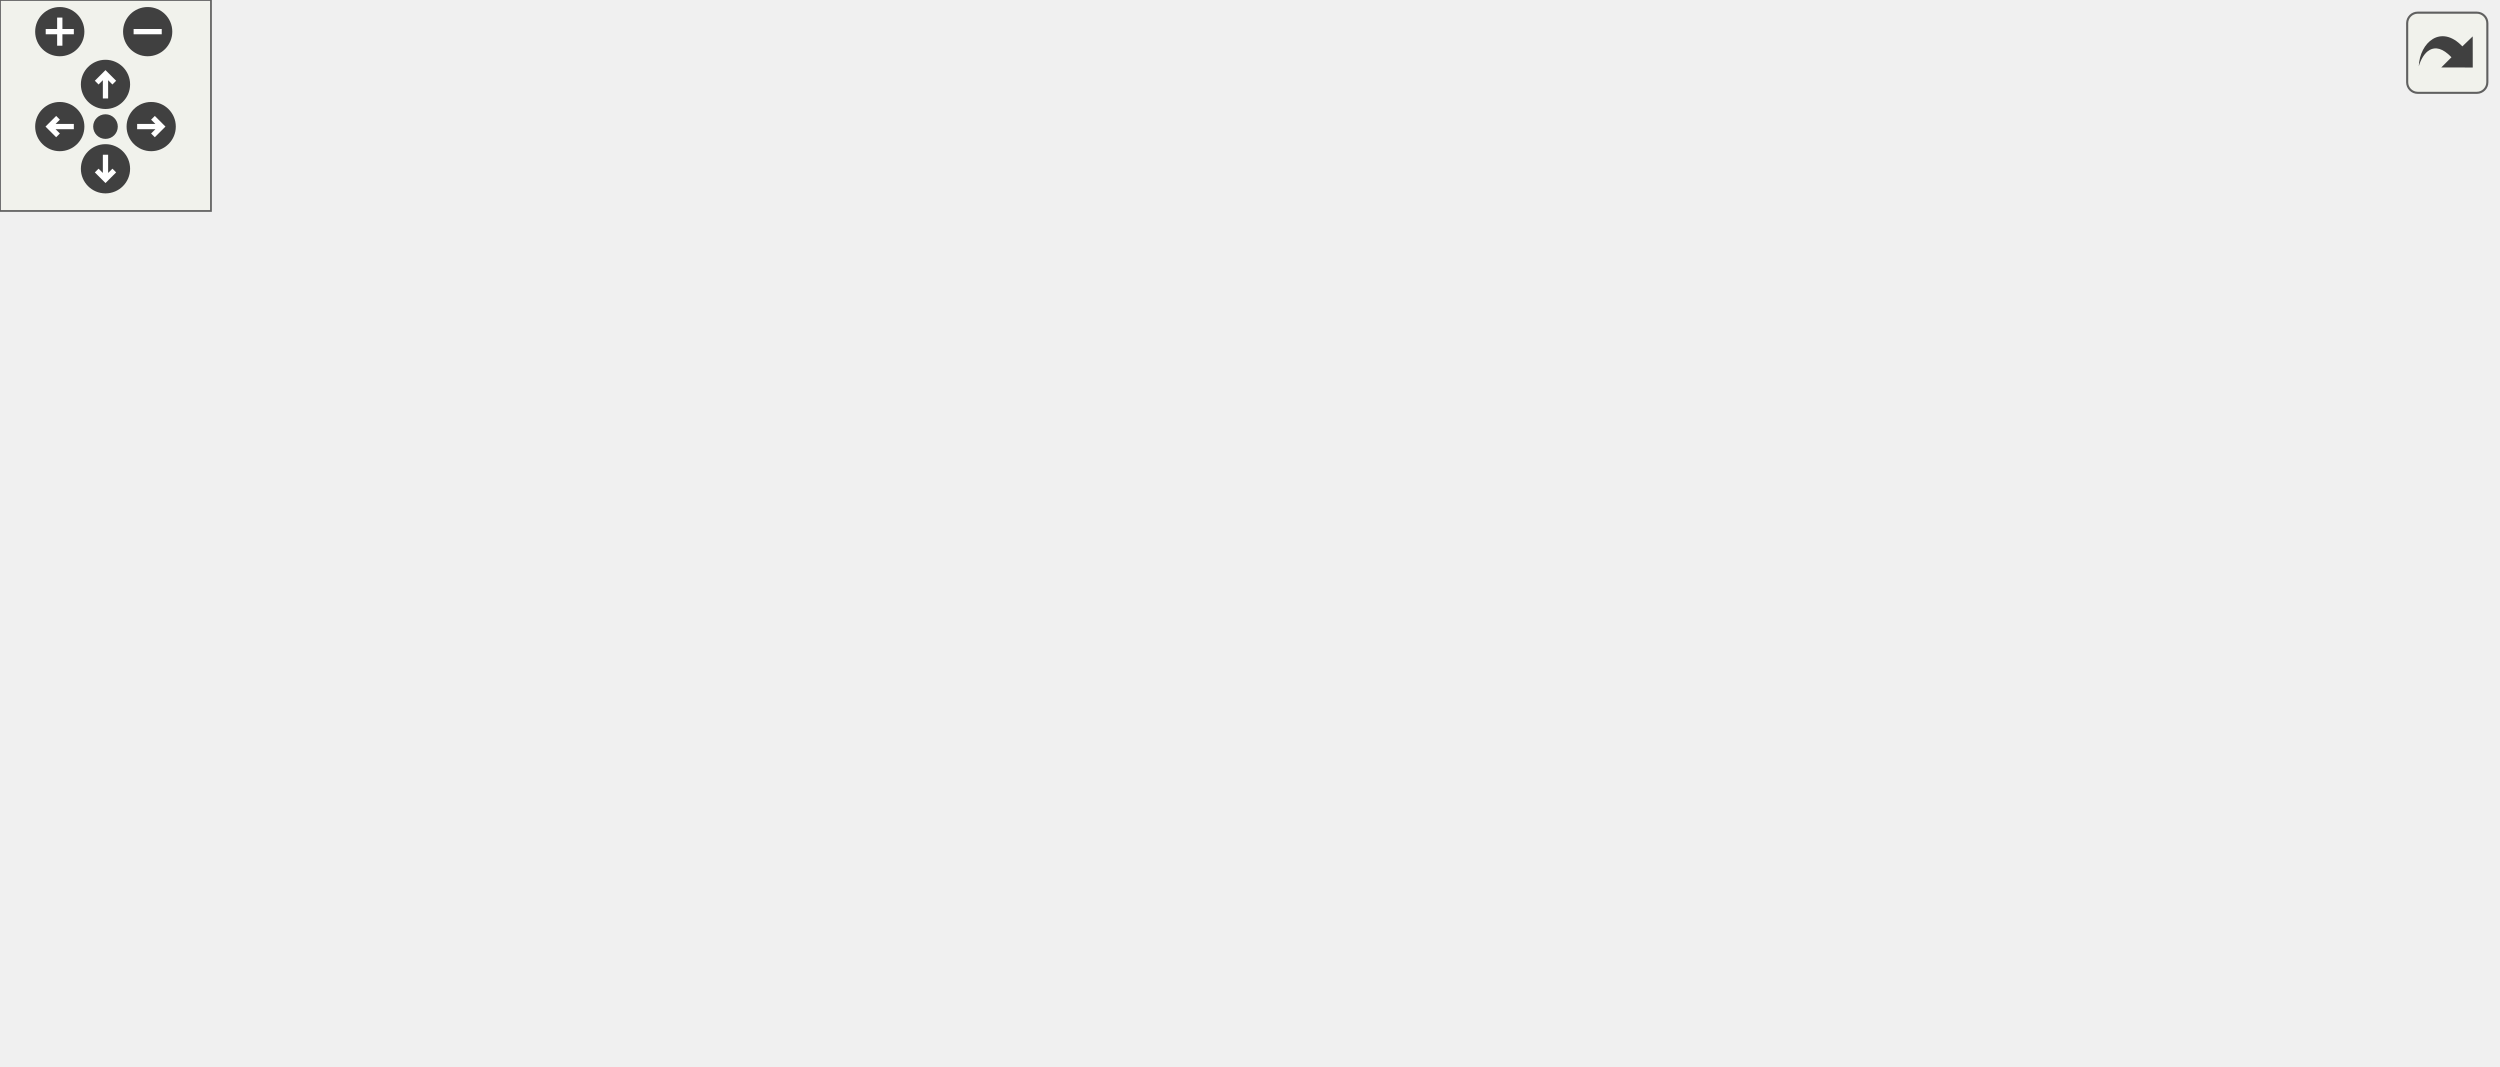
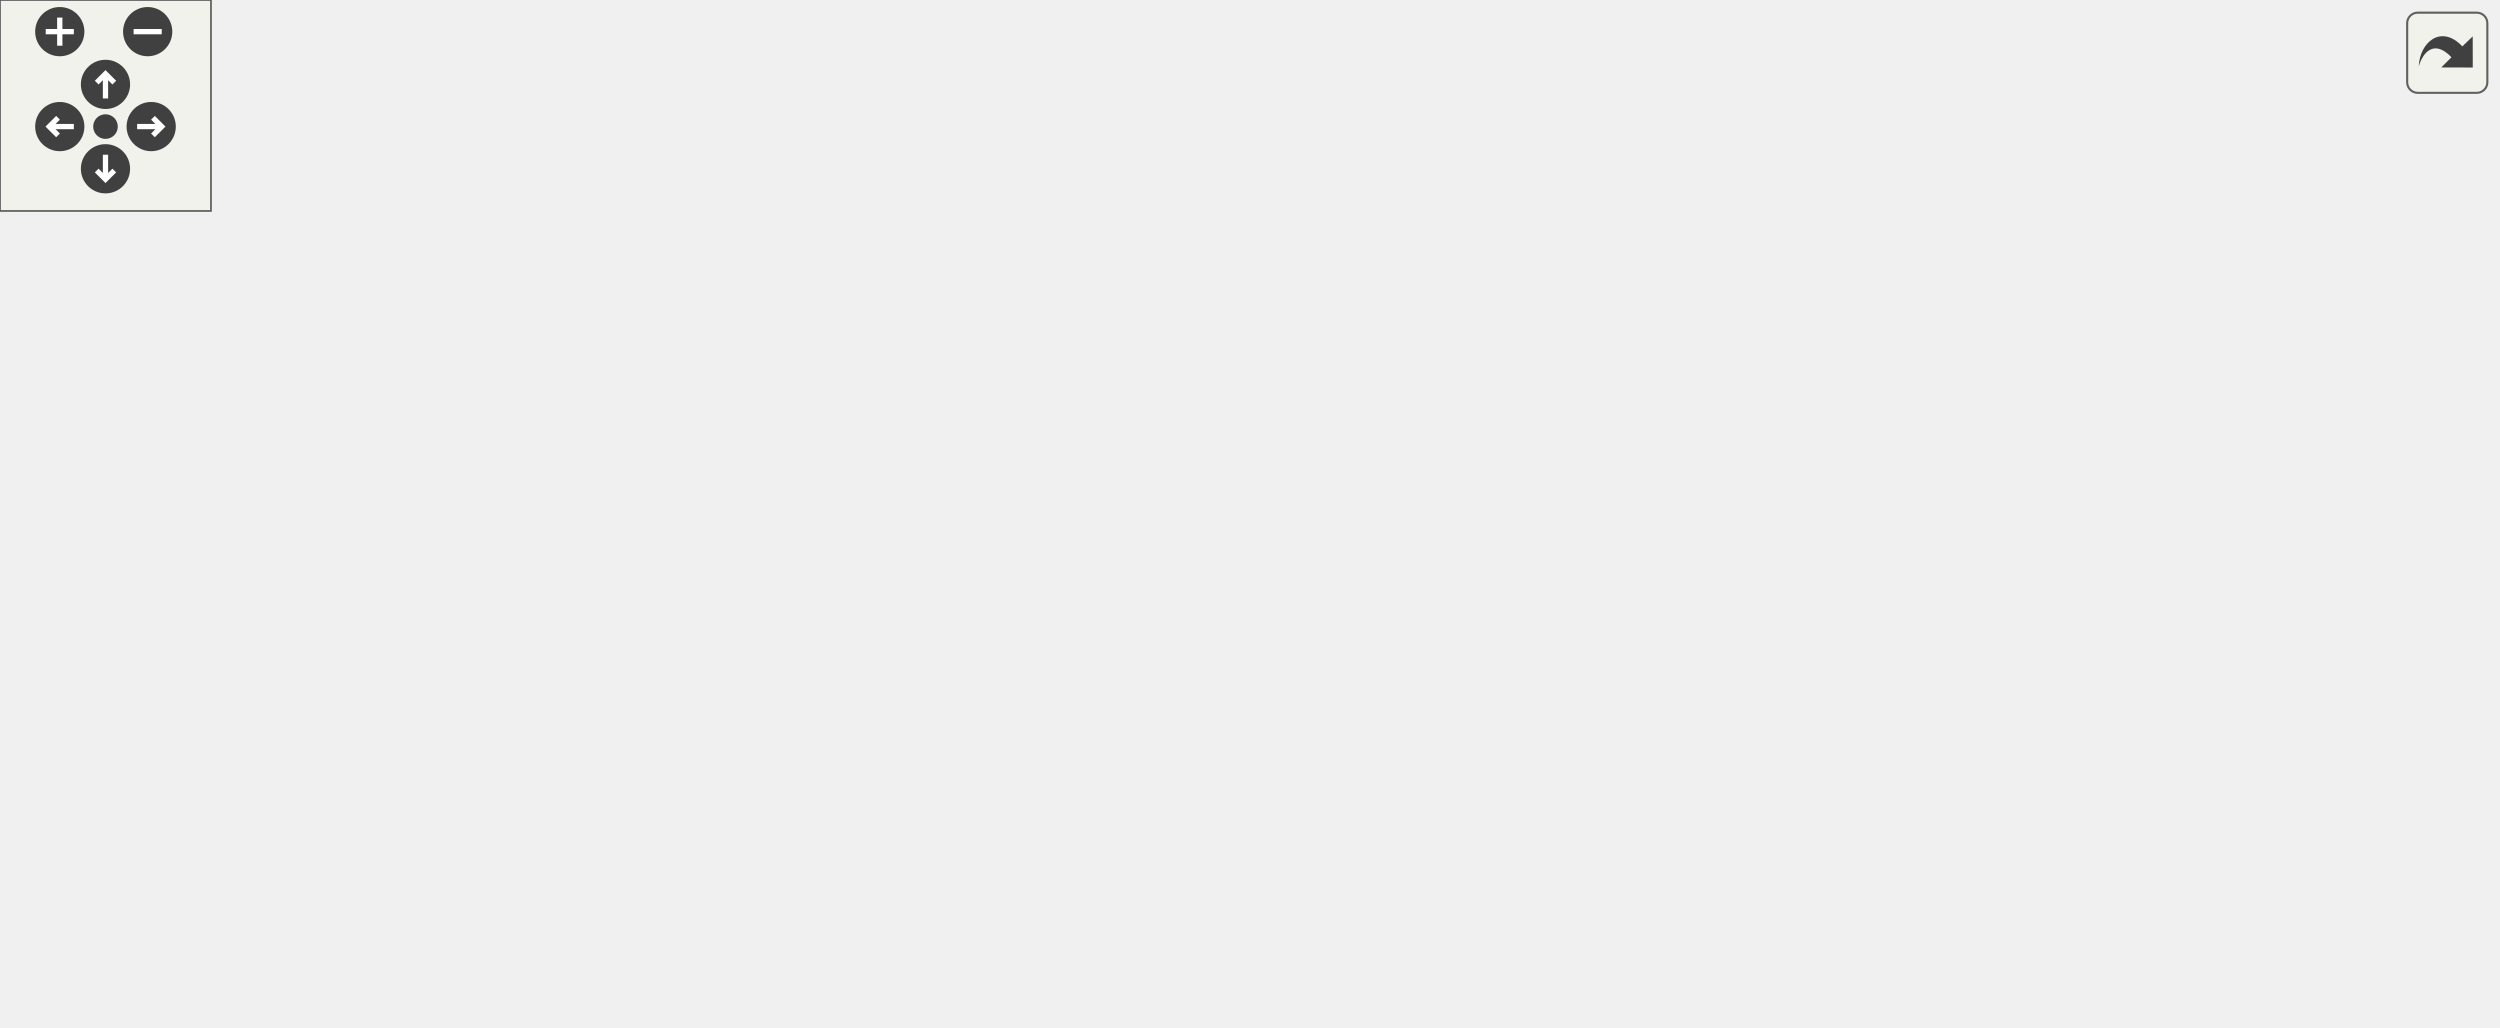
<svg xmlns="http://www.w3.org/2000/svg" xmlns:xlink="http://www.w3.org/1999/xlink" id="main" version="1.1" xml:space="preserve">
  <style type="text/css">
.edge:hover path { stroke: red; }
.edge:hover polygon { stroke: red; fill: red; }
</style>
  <defs>
    <circle id="rim" cx="0" cy="0" r="7" />
    <circle id="rim2" cx="0" cy="0" r="3.5" />
    <g id="zoomPlus">
      <use xlink:href="#rim" fill="#404040">
        <set attributeName="fill" to="#808080" begin="zoomplus.mouseover" end="zoomplus.mouseout" />
      </use>
      <path d="M-4,0h8M0,-4v8" fill="none" stroke="white" stroke-width="1.5" pointer-events="none" />
    </g>
    <g id="zoomMin">
      <use xlink:href="#rim" fill="#404040">
        <set attributeName="fill" to="#808080" begin="zoomminus.mouseover" end="zoomminus.mouseout" />
      </use>
      <path d="M-4,0h8" fill="none" stroke="white" stroke-width="1.5" pointer-events="none" />
    </g>
    <g id="dirArrow">
      <path fill="none" stroke="white" stroke-width="1.5" d="M0,-3.0v7 M-2.5,-0.5L0,-3.0L2.5,-0.5" />
    </g>
    <g id="resetDef">
      <use xlink:href="#rim2" fill="#404040">
        <set attributeName="fill" to="#808080" begin="reset.mouseover" end="reset.mouseout" />
      </use>
    </g>
  </defs>
  <svg id="graph" class="graph">
    <g id="viewport">
      <g id="node1" class="node">
        <g id="a_node1">
          <a xlink:title="Keep track of positions for a currently moving shutter.">
-             <polygon fill="#bfbfbf" stroke="black" points="307,-201.5 307,-242.5 439,-242.5 439,-201.5 307,-201.5" />
-             <text text-anchor="start" x="315" y="-230.5" font-family="Helvetica,sans-Serif" font-size="10.00">fernotron_app/include</text>
-             <text text-anchor="start" x="315" y="-219.5" font-family="Helvetica,sans-Serif" font-size="10.00">/fernotron/pos/positions</text>
+             <polygon fill="#bfbfbf" stroke="black" points="308.5,-201.5 308.5,-231.5 437.5,-231.5 437.5,-201.5 308.5,-201.5" />
+             <text text-anchor="start" x="316.5" y="-219.5" font-family="Helvetica,sans-Serif" font-size="10.00">fernotron/pos/positions</text>
            <text text-anchor="middle" x="373" y="-208.5" font-family="Helvetica,sans-Serif" font-size="10.00">_dynamic.h</text>
          </a>
        </g>
      </g>
      <g id="node2" class="node">
        <g id="a_node2">
          <a xlink:href="fer__pct_8h.html" target="_top" xlink:title="class Pct to represent shutter opening percentage">
            <polygon fill="none" stroke="black" points="170.5,-73 170.5,-92 277.5,-92 277.5,-73 170.5,-73" />
            <text text-anchor="middle" x="224" y="-80" font-family="Helvetica,sans-Serif" font-size="10.00">fernotron/fer_pct.h</text>
          </a>
        </g>
      </g>
      <g id="edge1" class="edge">
-         <path fill="none" stroke="midnightblue" d="M351.65,-201.3C321.75,-173.71 268.02,-124.12 240.8,-99" />
-         <polygon fill="midnightblue" stroke="midnightblue" points="242.97,-96.25 233.25,-92.04 238.23,-101.39 242.97,-96.25" />
+         <path fill="none" stroke="midnightblue" d="M357.05,-201.37C328.9,-176.43 270.62,-124.8 241.44,-98.95" />
+         <polygon fill="midnightblue" stroke="midnightblue" points="243.51,-96.11 233.7,-92.1 238.87,-101.35 243.51,-96.11" />
      </g>
      <g id="node6" class="node">
        <g id="a_node6">
          <a xlink:href="fer__trx__c__api_8h.html" target="_top" xlink:title="C-API for sending and receiving Fernotron RF messages.">
            <polygon fill="none" stroke="black" points="378,-134.5 378,-164.5 494,-164.5 494,-134.5 378,-134.5" />
            <text text-anchor="start" x="386" y="-152.5" font-family="Helvetica,sans-Serif" font-size="10.00">fernotron_trx/fer_trx</text>
            <text text-anchor="middle" x="436" y="-141.5" font-family="Helvetica,sans-Serif" font-size="10.00">_c_api.h</text>
          </a>
        </g>
      </g>
      <g id="edge5" class="edge">
-         <path fill="none" stroke="midnightblue" d="M390.55,-201.36C398.55,-192.41 408.05,-181.78 416.29,-172.56" />
-         <polygon fill="midnightblue" stroke="midnightblue" points="419.09,-174.68 423.14,-164.89 413.87,-170.02 419.09,-174.68" />
+         <path fill="none" stroke="midnightblue" d="M386.67,-201.4C395.01,-192.79 405.83,-181.63 415.22,-171.94" />
+         <polygon fill="midnightblue" stroke="midnightblue" points="417.91,-174.19 422.36,-164.58 412.88,-169.32 417.91,-174.19" />
      </g>
      <g id="node3" class="node">
        <g id="a_node3">
          <a xlink:title=" ">
            <polygon fill="none" stroke="#bfbfbf" points="150.5,-6 150.5,-25 203.5,-25 203.5,-6 150.5,-6" />
            <text text-anchor="middle" x="177" y="-13" font-family="Helvetica,sans-Serif" font-size="10.00">stdint.h</text>
          </a>
        </g>
      </g>
      <g id="edge2" class="edge">
        <path fill="none" stroke="midnightblue" d="M217.66,-72.73C210.4,-62.7 198.34,-46.01 189.24,-33.42" />
        <polygon fill="midnightblue" stroke="midnightblue" points="191.93,-31.18 183.24,-25.13 186.26,-35.28 191.93,-31.18" />
      </g>
      <g id="node4" class="node">
        <g id="a_node4">
          <a xlink:title=" ">
            <polygon fill="none" stroke="#bfbfbf" points="222,-6 222,-25 284,-25 284,-6 222,-6" />
            <text text-anchor="middle" x="253" y="-13" font-family="Helvetica,sans-Serif" font-size="10.00">stdbool.h</text>
          </a>
        </g>
      </g>
      <g id="edge3" class="edge">
        <path fill="none" stroke="midnightblue" d="M227.91,-72.73C232.26,-62.99 239.4,-46.98 244.96,-34.53" />
        <polygon fill="midnightblue" stroke="midnightblue" points="248.27,-35.69 249.15,-25.13 241.88,-32.83 248.27,-35.69" />
      </g>
      <g id="node5" class="node">
        <g id="a_node5">
          <a xlink:title=" ">
            <polygon fill="none" stroke="#bfbfbf" points="0,-6 0,-25 132,-25 132,-6 0,-6" />
            <text text-anchor="middle" x="66" y="-13" font-family="Helvetica,sans-Serif" font-size="10.00">utils_misc/int_macros.h</text>
          </a>
        </g>
      </g>
      <g id="edge4" class="edge">
        <path fill="none" stroke="midnightblue" d="M203.02,-72.87C175.75,-61.65 127.93,-41.98 96.61,-29.09" />
        <polygon fill="midnightblue" stroke="midnightblue" points="97.65,-25.74 87.07,-25.17 94.98,-32.21 97.65,-25.74" />
      </g>
      <g id="node7" class="node">
        <g id="a_node7">
          <a xlink:title=" ">
            <polygon fill="none" stroke="#bfbfbf" points="442.5,-73 442.5,-92 565.5,-92 565.5,-73 442.5,-73" />
            <text text-anchor="middle" x="504" y="-80" font-family="Helvetica,sans-Serif" font-size="10.00">utils_misc/int_types.h</text>
          </a>
        </g>
      </g>
      <g id="edge6" class="edge">
        <path fill="none" stroke="midnightblue" d="M450.75,-134.4C461.57,-124.06 476.25,-110.02 487.46,-99.31" />
        <polygon fill="midnightblue" stroke="midnightblue" points="490.09,-101.63 494.9,-92.19 485.26,-96.57 490.09,-101.63" />
      </g>
      <g id="node8" class="node">
        <g id="a_node8">
          <a xlink:href="timer__data_8h.html" target="_top" xlink:title="vocabulary types to program Fernotron automatic (timers)">
            <polygon fill="none" stroke="black" points="314,-67.5 314,-97.5 424,-97.5 424,-67.5 314,-67.5" />
            <text text-anchor="start" x="322" y="-85.5" font-family="Helvetica,sans-Serif" font-size="10.00">fernotron_trx/timer</text>
            <text text-anchor="middle" x="369" y="-74.5" font-family="Helvetica,sans-Serif" font-size="10.00">_data.h</text>
          </a>
        </g>
      </g>
      <g id="edge7" class="edge">
        <path fill="none" stroke="midnightblue" d="M421.46,-134.4C412.51,-125.71 400.86,-114.4 390.81,-104.66" />
        <polygon fill="midnightblue" stroke="midnightblue" points="393.12,-102.03 383.51,-97.58 388.25,-107.05 393.12,-102.03" />
      </g>
      <g id="node14" class="node">
        <g id="a_node14">
          <a xlink:title=" ">
            <polygon fill="none" stroke="#bfbfbf" points="584,-73 584,-92 632,-92 632,-73 584,-73" />
            <text text-anchor="middle" x="608" y="-80" font-family="Helvetica,sans-Serif" font-size="10.00">time.h</text>
          </a>
        </g>
      </g>
      <g id="edge15" class="edge">
        <path fill="none" stroke="midnightblue" d="M476.71,-134.5C504.56,-124.73 542.23,-111.14 575,-98 576.42,-97.43 577.86,-96.84 579.32,-96.24" />
        <polygon fill="midnightblue" stroke="midnightblue" points="581.07,-99.29 588.89,-92.15 578.32,-92.86 581.07,-99.29" />
      </g>
      <g id="edge8" class="edge">
        <path fill="none" stroke="midnightblue" d="M322.64,-67.42C291.45,-57.73 249.53,-44.25 213,-31 211.1,-30.31 209.15,-29.58 207.19,-28.84" />
        <polygon fill="midnightblue" stroke="midnightblue" points="208.05,-25.42 197.47,-25.03 205.5,-31.94 208.05,-25.42" />
      </g>
      <g id="edge9" class="edge">
        <path fill="none" stroke="midnightblue" d="M343.83,-67.4C324.02,-56.29 296.58,-40.92 277.06,-29.98" />
        <polygon fill="midnightblue" stroke="midnightblue" points="278.62,-26.84 268.18,-25.01 275.19,-32.95 278.62,-26.84" />
      </g>
      <g id="node9" class="node">
        <g id="a_node9">
          <a xlink:title=" ">
            <polygon fill="none" stroke="#bfbfbf" points="397.5,-6 397.5,-25 450.5,-25 450.5,-6 397.5,-6" />
            <text text-anchor="middle" x="424" y="-13" font-family="Helvetica,sans-Serif" font-size="10.00">string.h</text>
          </a>
        </g>
      </g>
      <g id="edge10" class="edge">
        <path fill="none" stroke="midnightblue" d="M380.93,-67.4C389.51,-57.26 401.1,-43.57 410.09,-32.94" />
        <polygon fill="midnightblue" stroke="midnightblue" points="412.86,-35.09 416.64,-25.19 407.51,-30.57 412.86,-35.09" />
      </g>
      <g id="node10" class="node">
        <g id="a_node10">
          <a xlink:title=" ">
            <polygon fill="none" stroke="#bfbfbf" points="468.5,-6 468.5,-25 521.5,-25 521.5,-6 468.5,-6" />
            <text text-anchor="middle" x="495" y="-13" font-family="Helvetica,sans-Serif" font-size="10.00">ctype.h</text>
          </a>
        </g>
      </g>
      <g id="edge11" class="edge">
        <path fill="none" stroke="midnightblue" d="M396.34,-67.4C418.06,-56.19 448.2,-40.64 469.44,-29.69" />
        <polygon fill="midnightblue" stroke="midnightblue" points="471.23,-32.7 478.51,-25.01 468.02,-26.48 471.23,-32.7" />
      </g>
      <g id="node11" class="node">
        <g id="a_node11">
          <a xlink:title=" ">
            <polygon fill="none" stroke="#bfbfbf" points="540,-6 540,-25 590,-25 590,-6 540,-6" />
            <text text-anchor="middle" x="565" y="-13" font-family="Helvetica,sans-Serif" font-size="10.00">stdio.h</text>
          </a>
        </g>
      </g>
      <g id="edge12" class="edge">
        <path fill="none" stroke="midnightblue" d="M418.71,-67.42C450.99,-57.93 493.81,-44.69 531,-31 532.66,-30.39 534.35,-29.74 536.05,-29.08" />
        <polygon fill="midnightblue" stroke="midnightblue" points="537.79,-32.15 545.72,-25.12 535.14,-25.67 537.79,-32.15" />
      </g>
      <g id="node12" class="node">
        <g id="a_node12">
          <a xlink:title=" ">
            <polygon fill="none" stroke="#bfbfbf" points="608,-0.5 608,-30.5 710,-30.5 710,-0.5 608,-0.5" />
            <text text-anchor="start" x="616" y="-18.5" font-family="Helvetica,sans-Serif" font-size="10.00">utils_misc/cstring</text>
            <text text-anchor="middle" x="659" y="-7.5" font-family="Helvetica,sans-Serif" font-size="10.00">_utils.hh</text>
          </a>
        </g>
      </g>
      <g id="edge13" class="edge">
        <path fill="none" stroke="midnightblue" d="M424.15,-68.97C427.14,-68.3 430.11,-67.64 433,-67 503.68,-51.33 523.79,-48.12 598.11,-31.17" />
        <polygon fill="midnightblue" stroke="midnightblue" points="598.99,-34.56 607.96,-28.92 597.43,-27.74 598.99,-34.56" />
      </g>
      <g id="node13" class="node">
        <g id="a_node13">
          <a xlink:title=" ">
            <polygon fill="none" stroke="#bfbfbf" points="302.5,-6 302.5,-25 379.5,-25 379.5,-6 302.5,-6" />
            <text text-anchor="middle" x="341" y="-13" font-family="Helvetica,sans-Serif" font-size="10.00">debug/dbg.h</text>
          </a>
        </g>
      </g>
      <g id="edge14" class="edge">
        <path fill="none" stroke="midnightblue" d="M362.92,-67.4C358.77,-57.76 353.24,-44.91 348.77,-34.54" />
        <polygon fill="midnightblue" stroke="midnightblue" points="351.92,-32.99 344.75,-25.19 345.49,-35.76 351.92,-32.99" />
      </g>
    </g>
  </svg>
  <g id="navigator" transform="translate(0 0)" fill="#404254">
    <rect fill="#f2f5e9" fill-opacity="0.5" stroke="#606060" stroke-width=".5" x="0" y="0" width="60" height="60" />
    <use id="zoomplus" xlink:href="#zoomPlus" x="17" y="9" />
    <use id="zoomminus" xlink:href="#zoomMin" x="42" y="9" />
    <use id="reset" xlink:href="#resetDef" x="30" y="36" />
    <g id="arrowUp" xlink:href="#dirArrow" transform="translate(30 24)">
      <use xlink:href="#rim" fill="#404040">
        <set attributeName="fill" to="#808080" begin="arrowUp.mouseover" end="arrowUp.mouseout" />
      </use>
      <path fill="none" stroke="white" stroke-width="1.5" d="M0,-3.0v7 M-2.5,-0.5L0,-3.0L2.5,-0.5" />
    </g>
    <g id="arrowRight" xlink:href="#dirArrow" transform="rotate(90) translate(36 -43)">
      <use xlink:href="#rim" fill="#404040">
        <set attributeName="fill" to="#808080" begin="arrowRight.mouseover" end="arrowRight.mouseout" />
      </use>
      <path fill="none" stroke="white" stroke-width="1.5" d="M0,-3.0v7 M-2.5,-0.5L0,-3.0L2.5,-0.5" />
    </g>
    <g id="arrowDown" xlink:href="#dirArrow" transform="rotate(180) translate(-30 -48)">
      <use xlink:href="#rim" fill="#404040">
        <set attributeName="fill" to="#808080" begin="arrowDown.mouseover" end="arrowDown.mouseout" />
      </use>
      <path fill="none" stroke="white" stroke-width="1.5" d="M0,-3.0v7 M-2.5,-0.5L0,-3.0L2.5,-0.5" />
    </g>
    <g id="arrowLeft" xlink:href="#dirArrow" transform="rotate(270) translate(-36 17)">
      <use xlink:href="#rim" fill="#404040">
        <set attributeName="fill" to="#808080" begin="arrowLeft.mouseover" end="arrowLeft.mouseout" />
      </use>
      <path fill="none" stroke="white" stroke-width="1.5" d="M0,-3.0v7 M-2.5,-0.5L0,-3.0L2.5,-0.5" />
    </g>
  </g>
  <svg viewBox="0 0 15 15" width="100%" height="30px" preserveAspectRatio="xMaxYMin meet">
    <g id="arrow_out" transform="scale(0.3 0.3)">
      <a xlink:href="positions__dynamic_8h__incl_org.svg" target="_base">
        <rect id="button" ry="5" rx="5" y="6" x="6" height="38" width="38" fill="#f2f5e9" fill-opacity="0.5" stroke="#606060" stroke-width="1.0" />
        <path id="arrow" d="M 11.5,31.437 C 11.94,20.098 22.043,11.323 32.159,21.979 L 37.069,17.246 C 37.069,17.246 37.088,32 37.088,32 L 22.16,31.978 C 22.16,31.978 26.998,27.14 26.998,27.14 C 18.529,18.264 13.292,25.23 11.5,31.437 z" style="fill:#404040;" />
      </a>
    </g>
  </svg>
</svg>
